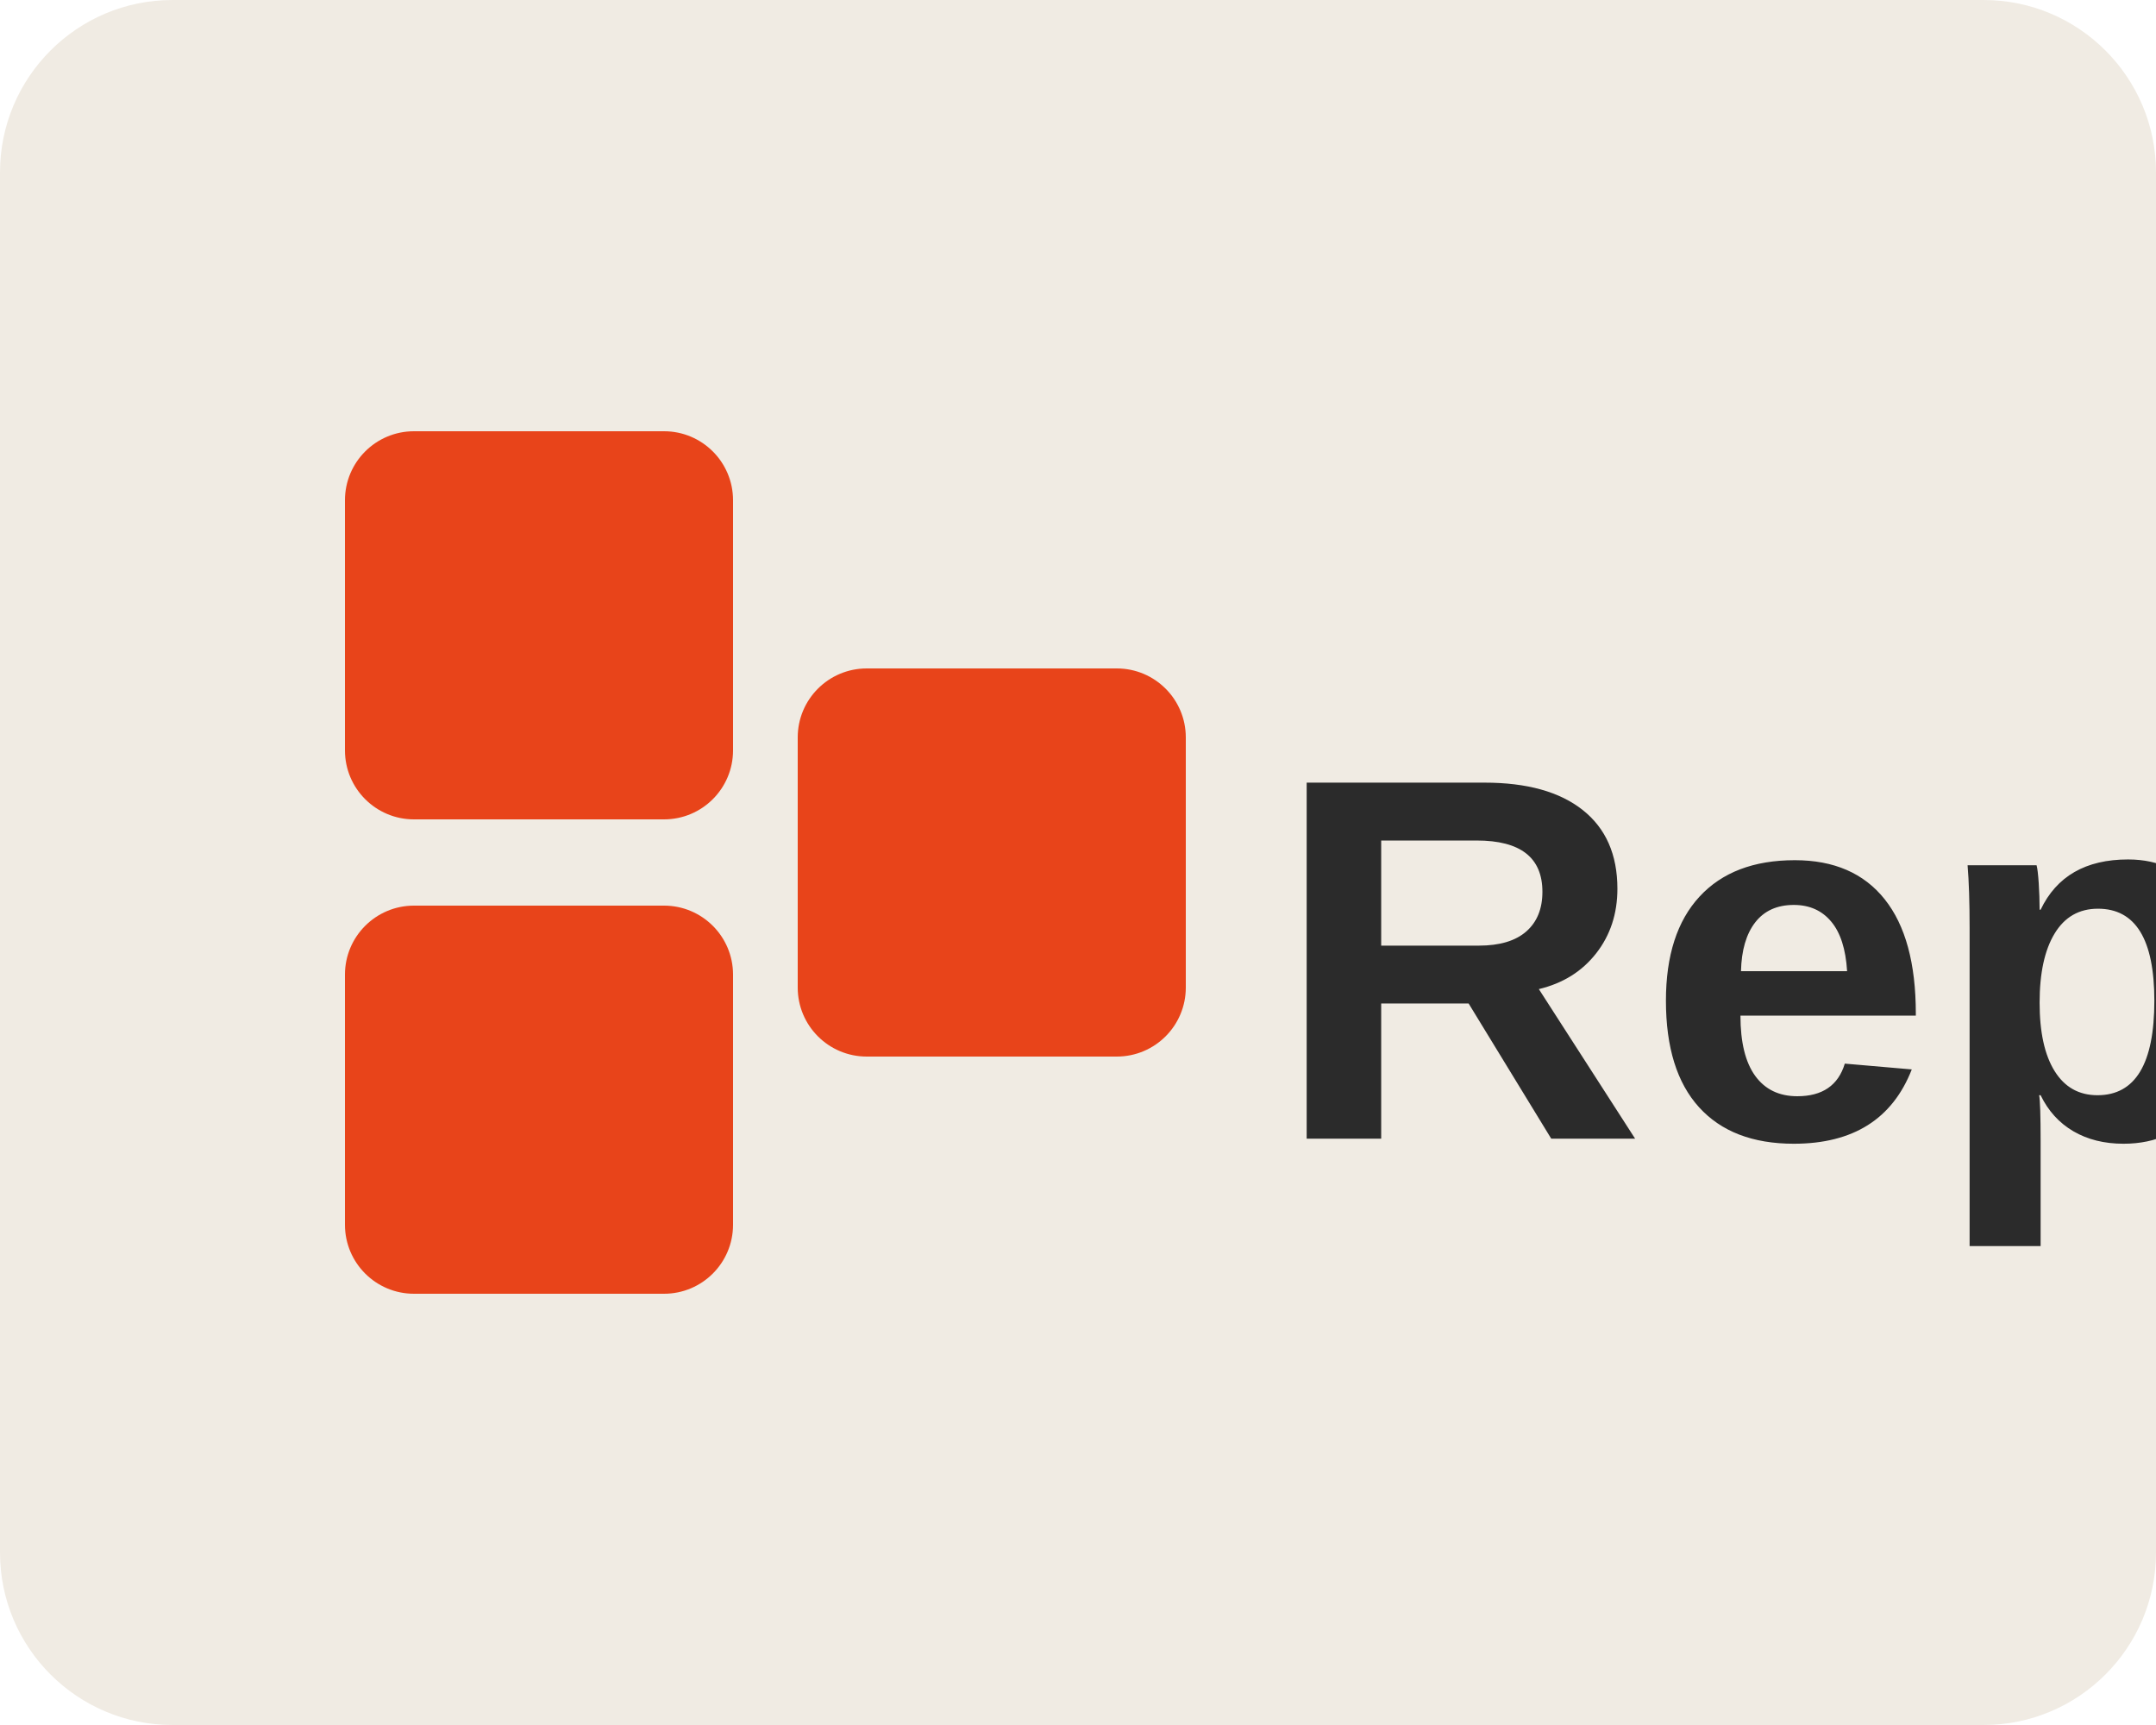
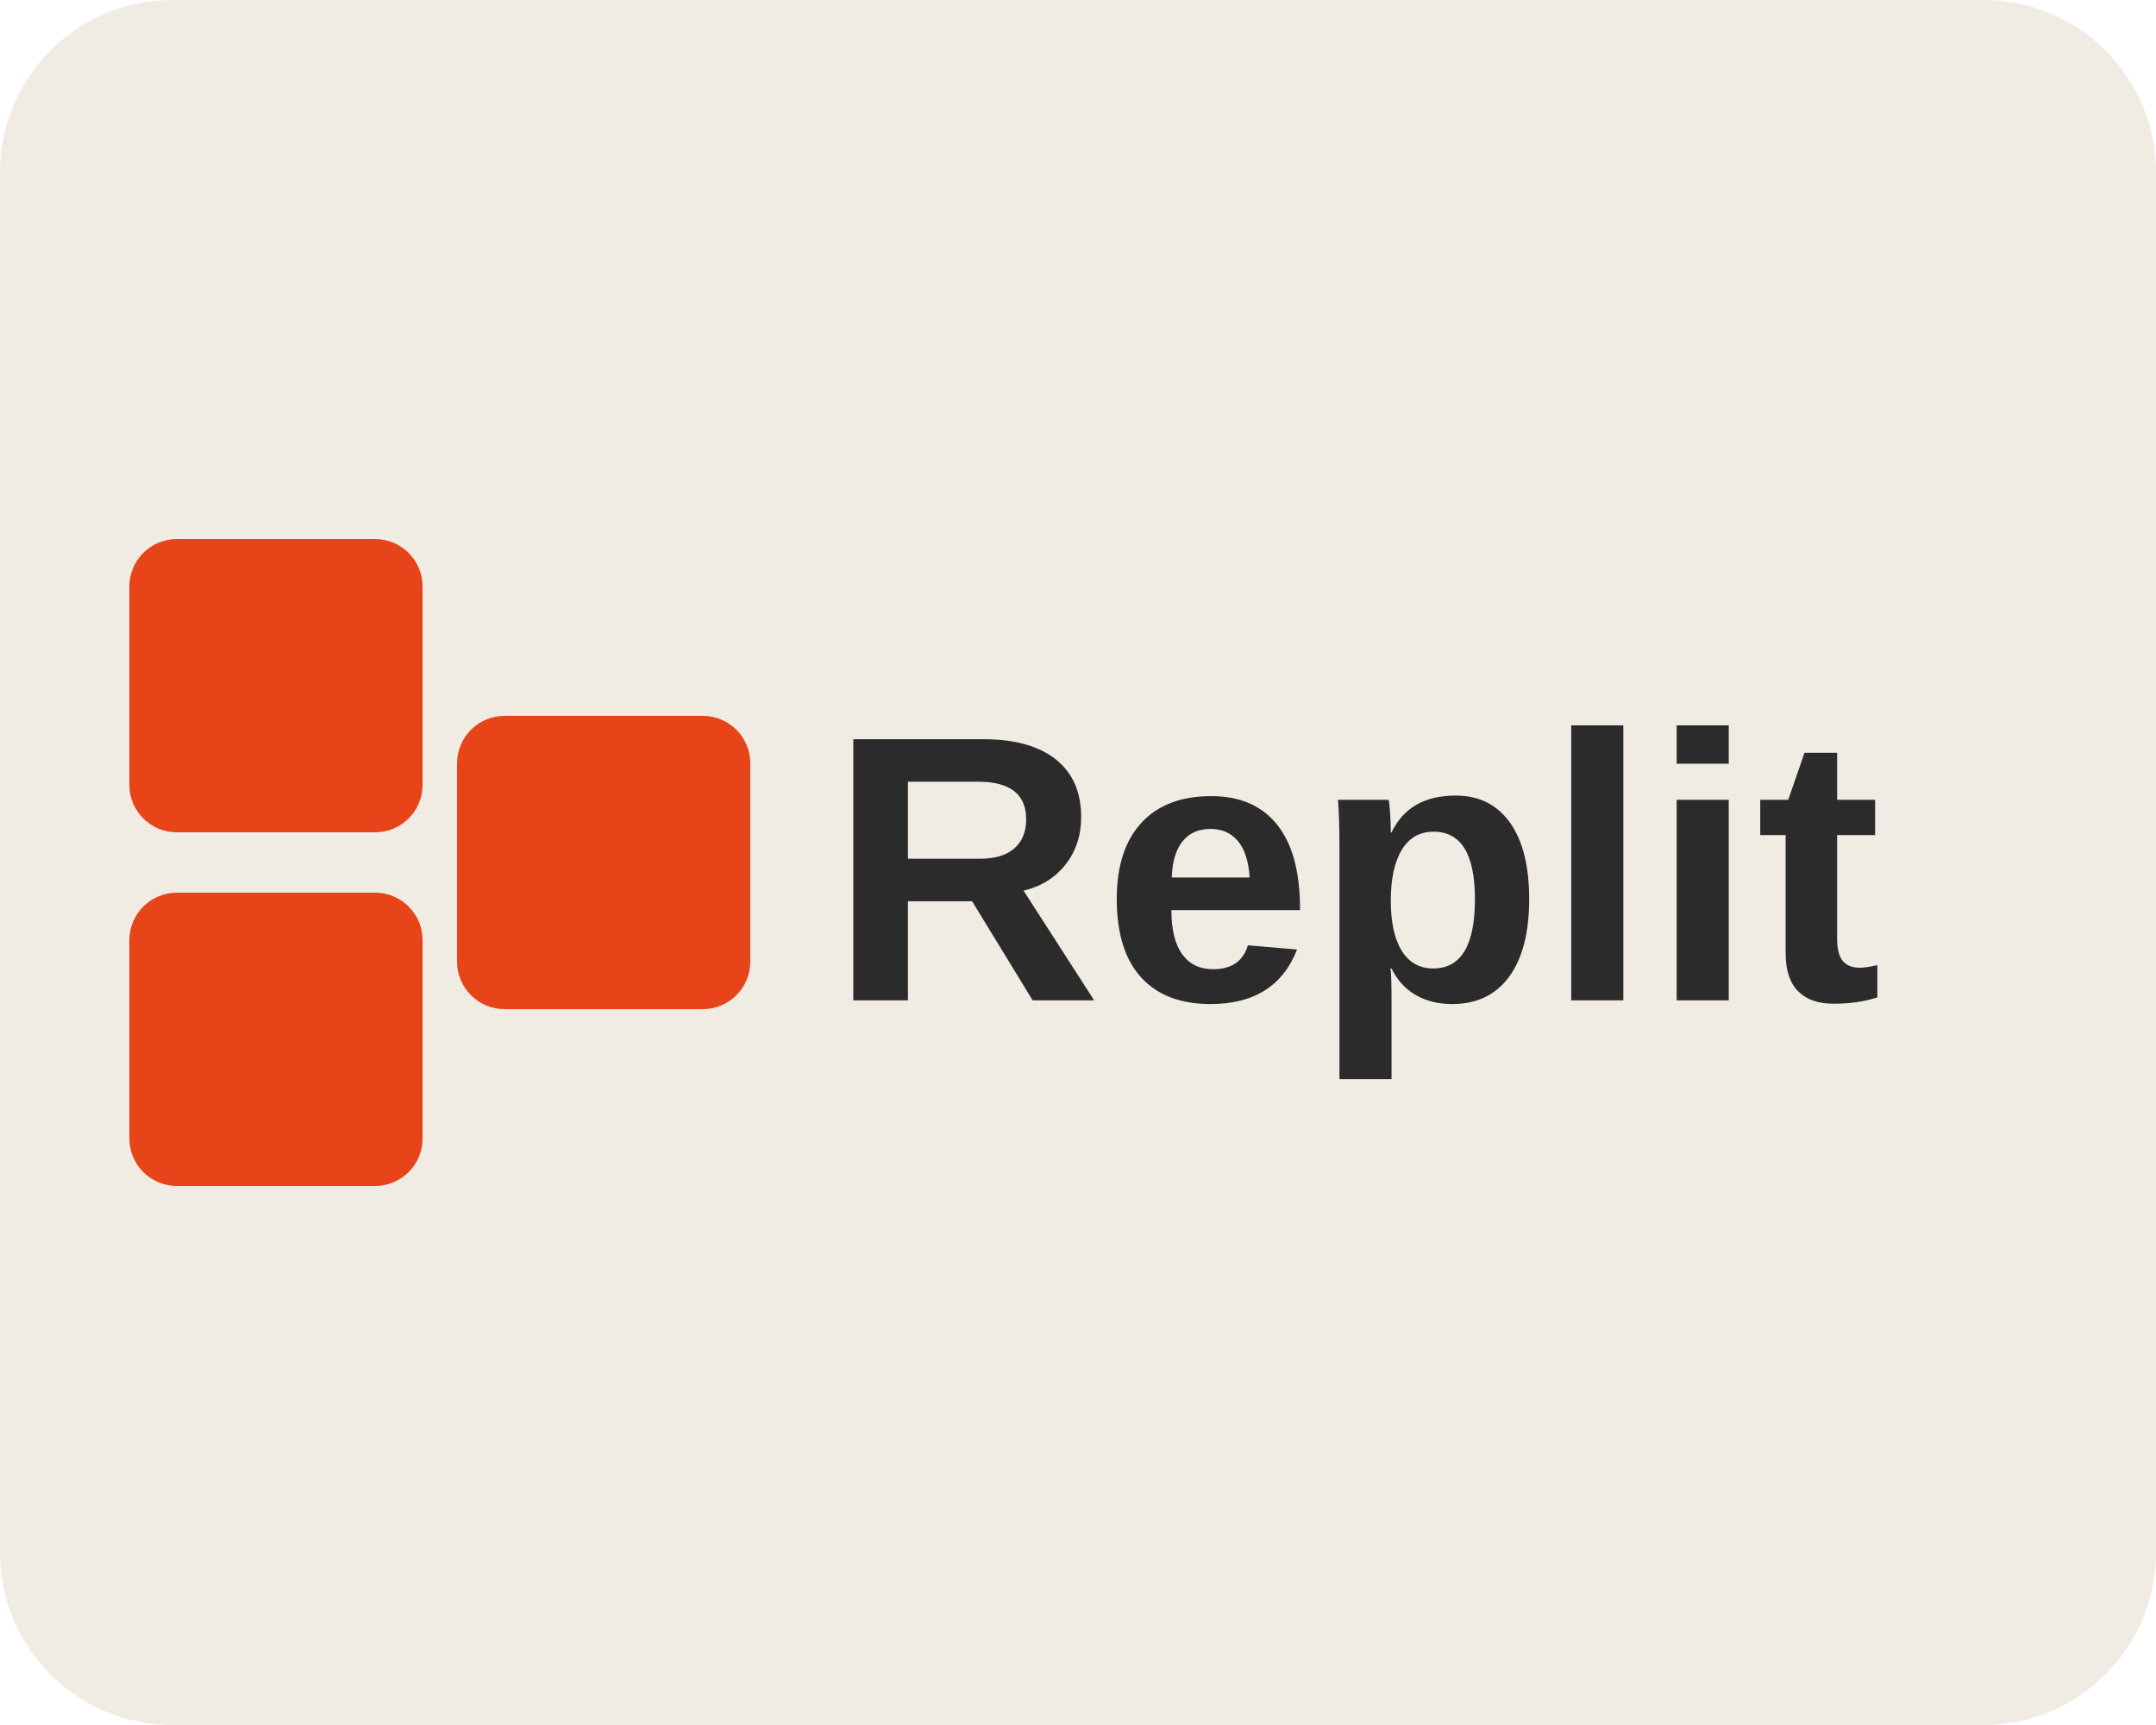
<svg xmlns="http://www.w3.org/2000/svg" viewBox="0 0 500 400" width="500" height="400">
  <rect width="500" height="400" rx="40" ry="40" fill="#F0EBE3" />
-   <rect x="80" y="100" width="90" height="90" rx="16" fill="#E8441A" />
-   <rect x="80" y="210" width="90" height="90" rx="16" fill="#E8441A" />
-   <rect x="185" y="155" width="90" height="90" rx="16" fill="#E8441A" />
-   <text x="295" y="230" font-family="'Trebuchet MS', Arial, sans-serif" font-size="120" font-weight="700" fill="#2B2B2B" dominant-baseline="middle">Replit</text>
+   <rect x="30" y="125" width="68" height="68" rx="11" fill="#E8441A" />
+   <rect x="30" y="207" width="68" height="68" rx="11" fill="#E8441A" />
+   <rect x="106" y="166" width="68" height="68" rx="11" fill="#E8441A" />
+   <text x="192" y="207" font-family="'Trebuchet MS', Arial, sans-serif" font-size="88" font-weight="700" fill="#2B2B2B" dominant-baseline="middle">Replit</text>
</svg>
